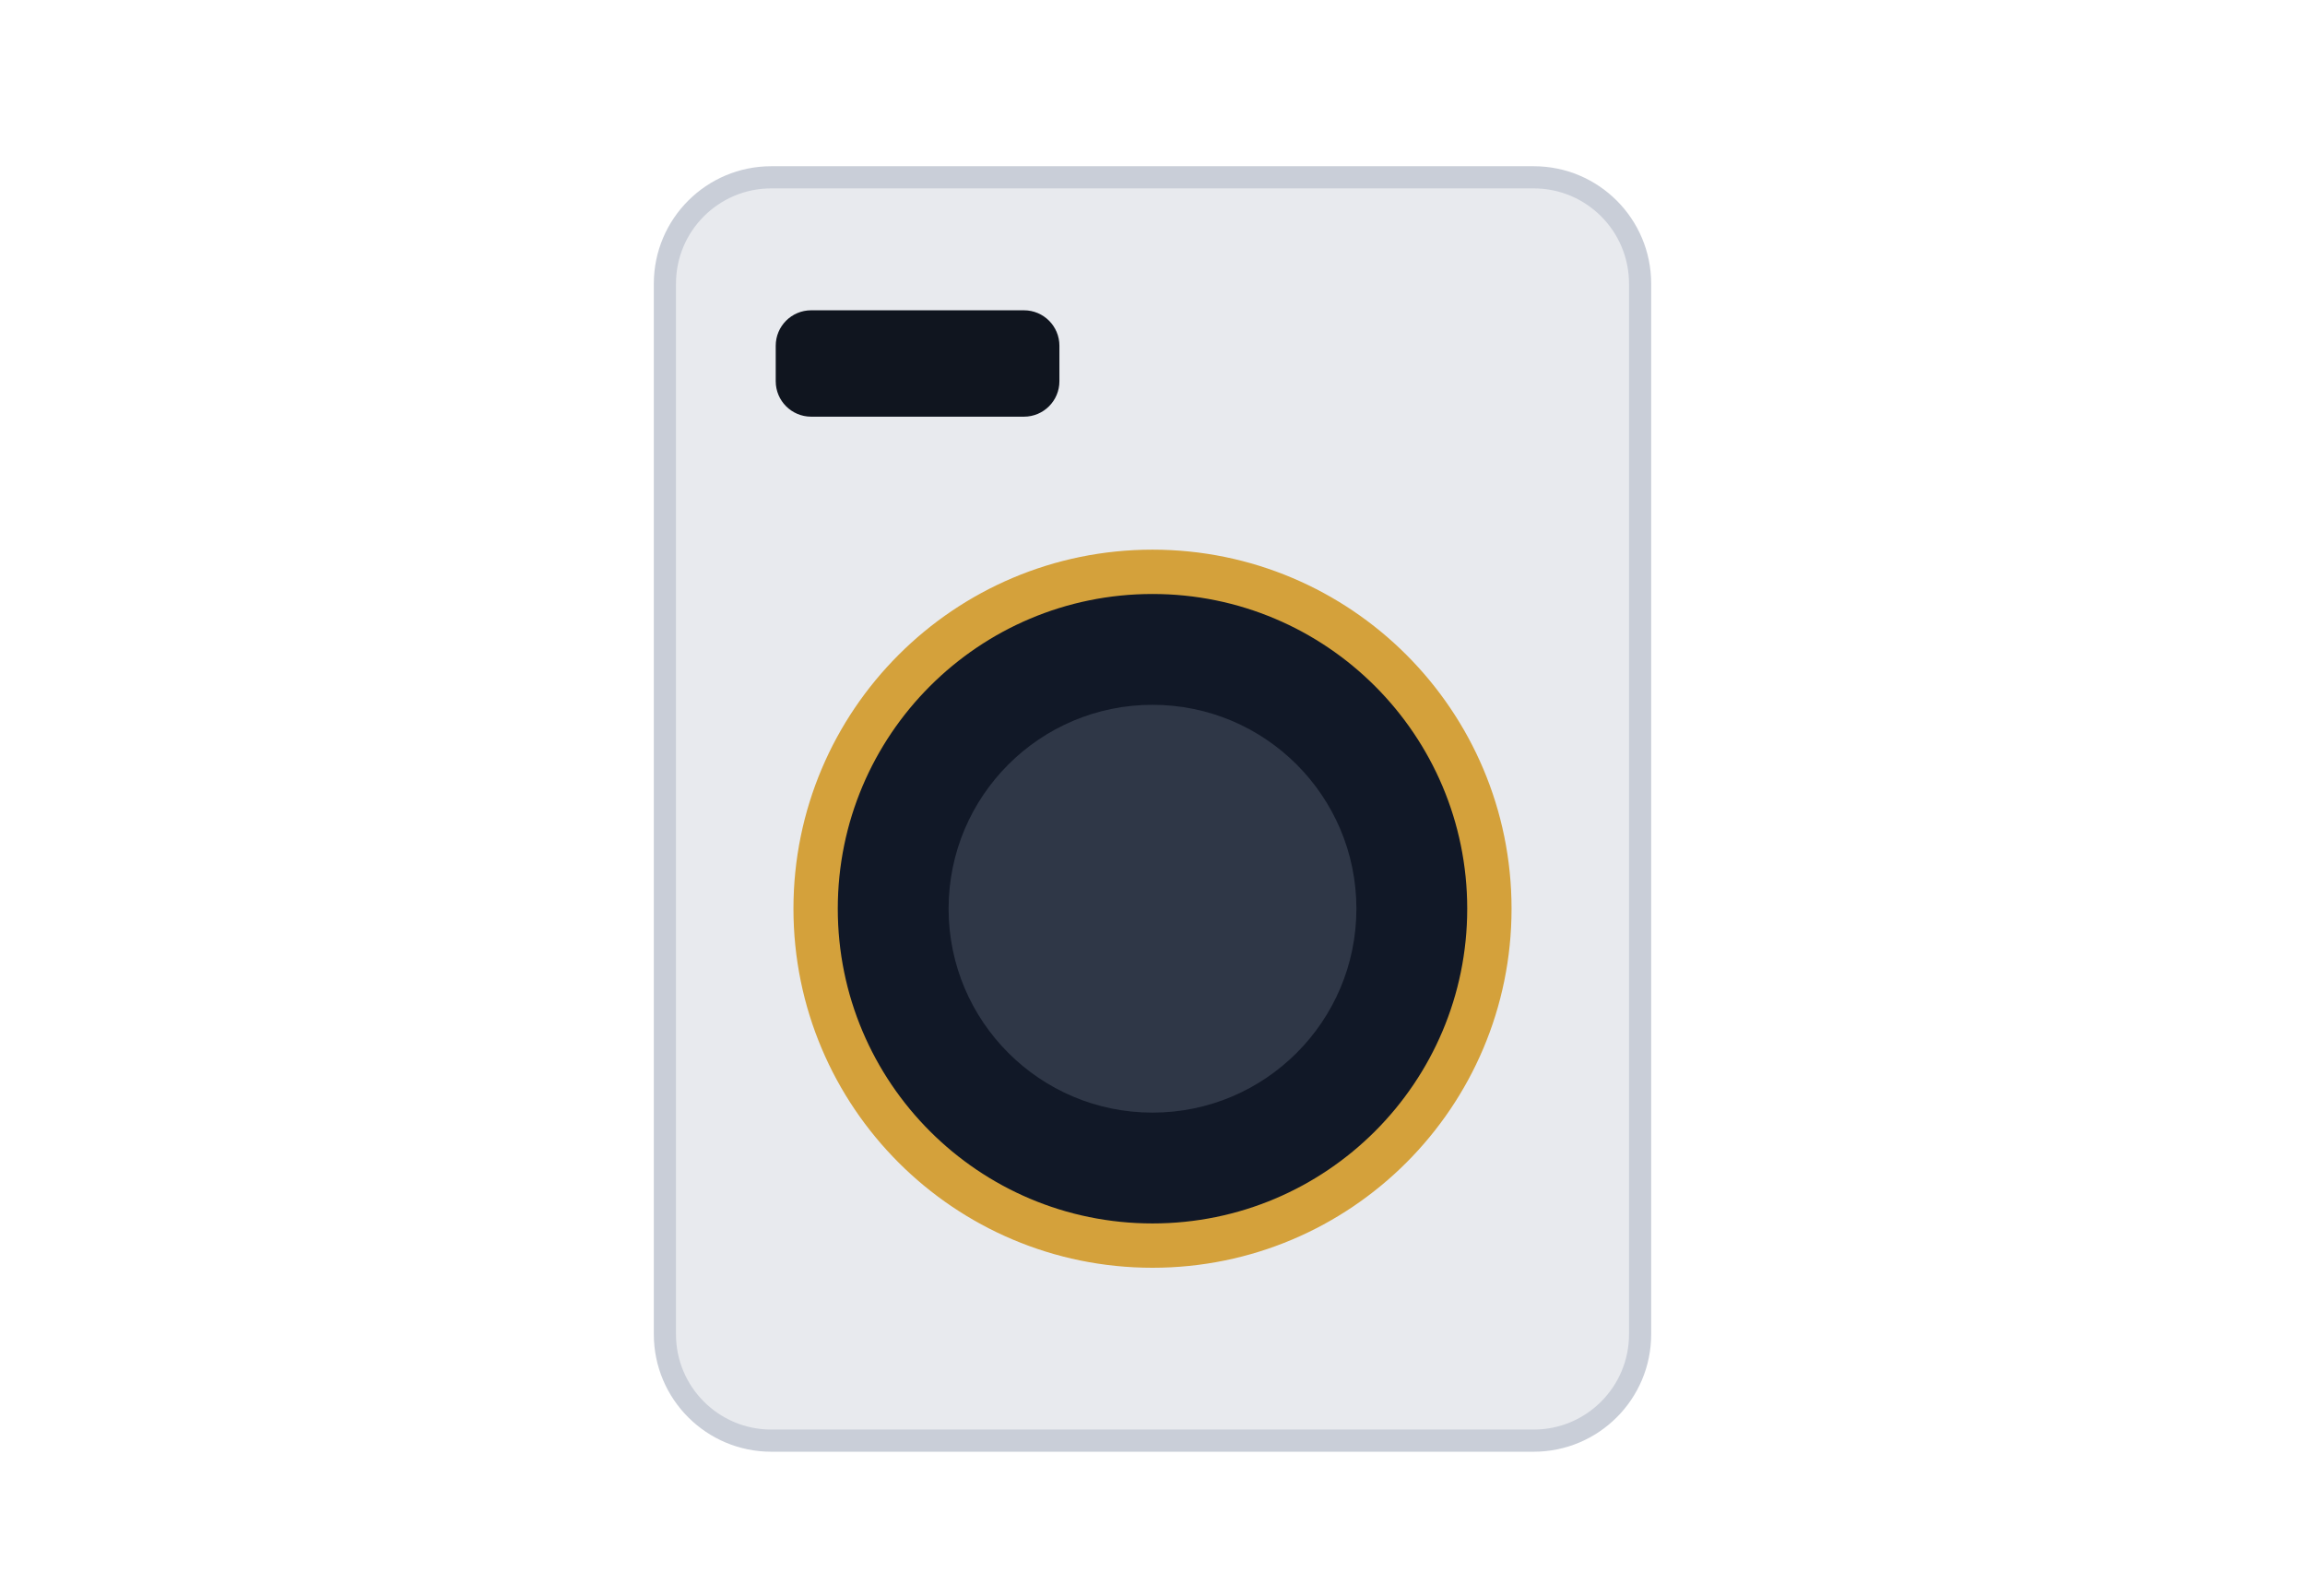
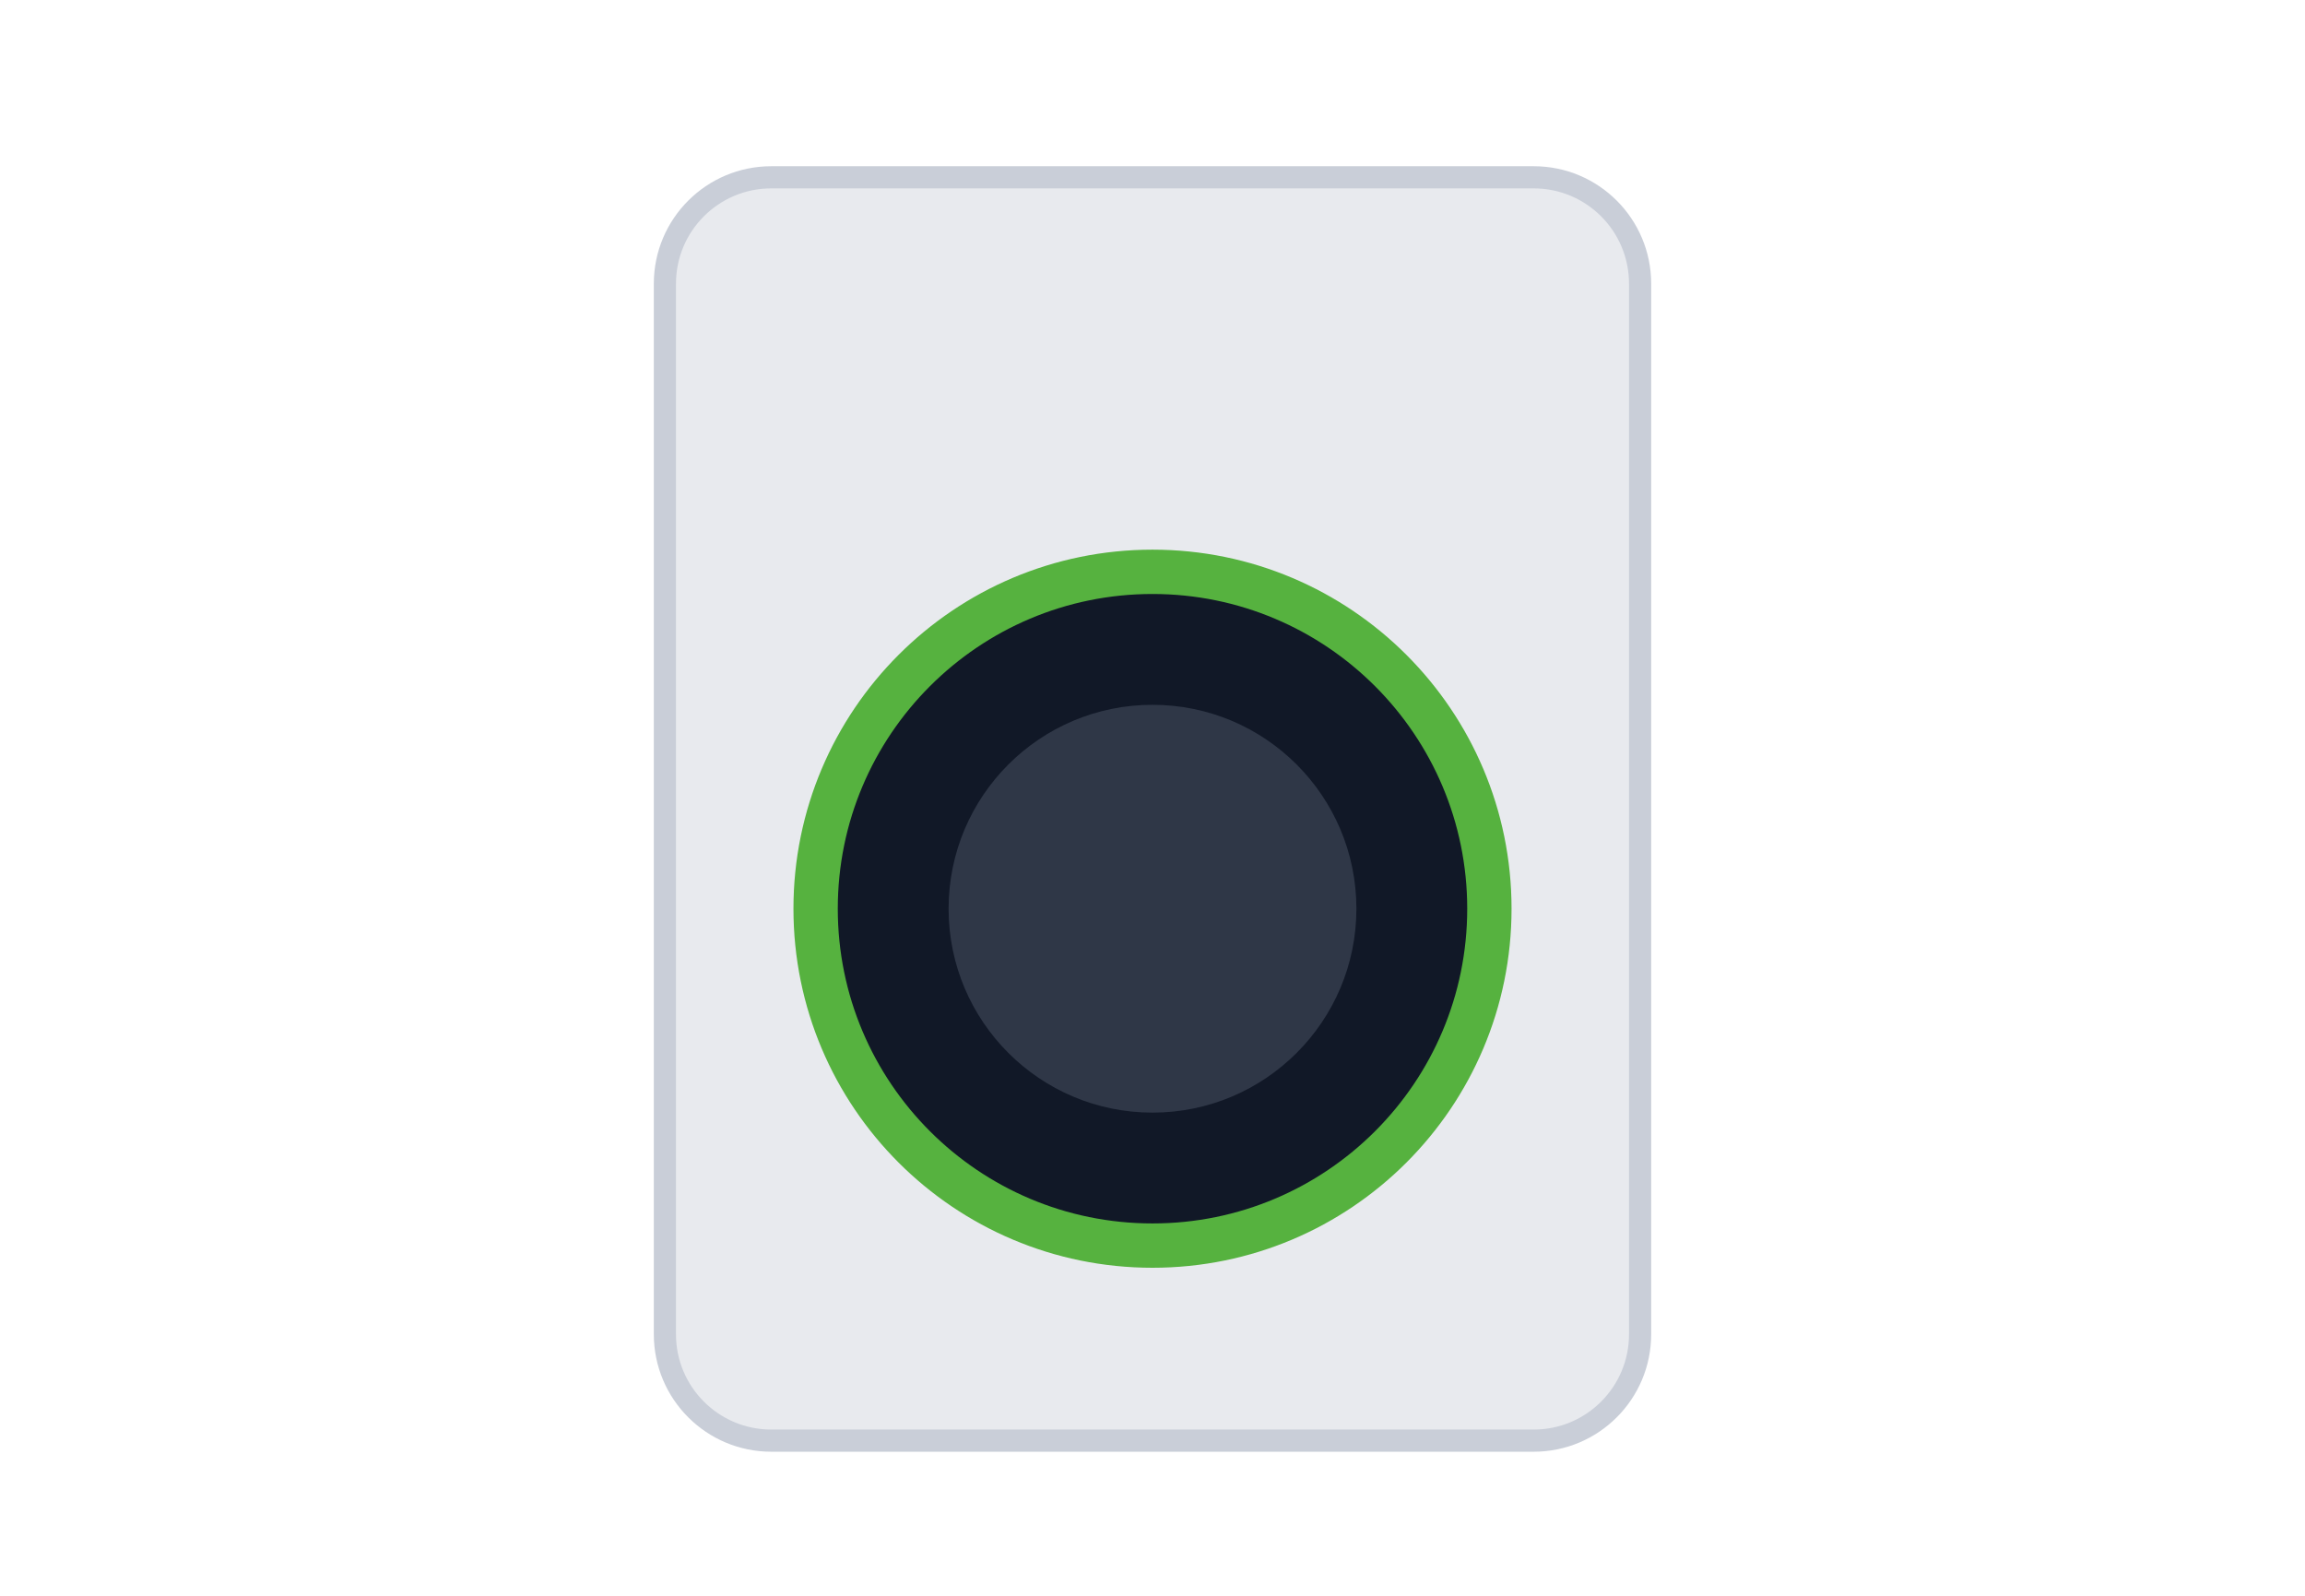
<svg xmlns="http://www.w3.org/2000/svg" viewBox="0 0 520 360">
  <rect width="520" height="360" fill="none" />
  <rect x="150" y="40" width="220" height="285" rx="24" fill="#e8eaee" stroke="#c9ced8" stroke-width="5" />
-   <rect x="175" y="70" width="64" height="24" rx="8" fill="#10151f" />
-   <circle cx="260" cy="205" r="76" fill="#111827" stroke="#d4a13b" stroke-width="10" />
+   <circle cx="260" cy="205" r="76" fill="#111827" stroke="#56b23f" stroke-width="10" />
  <circle cx="260" cy="205" r="46" fill="#2f3747" />
</svg>
